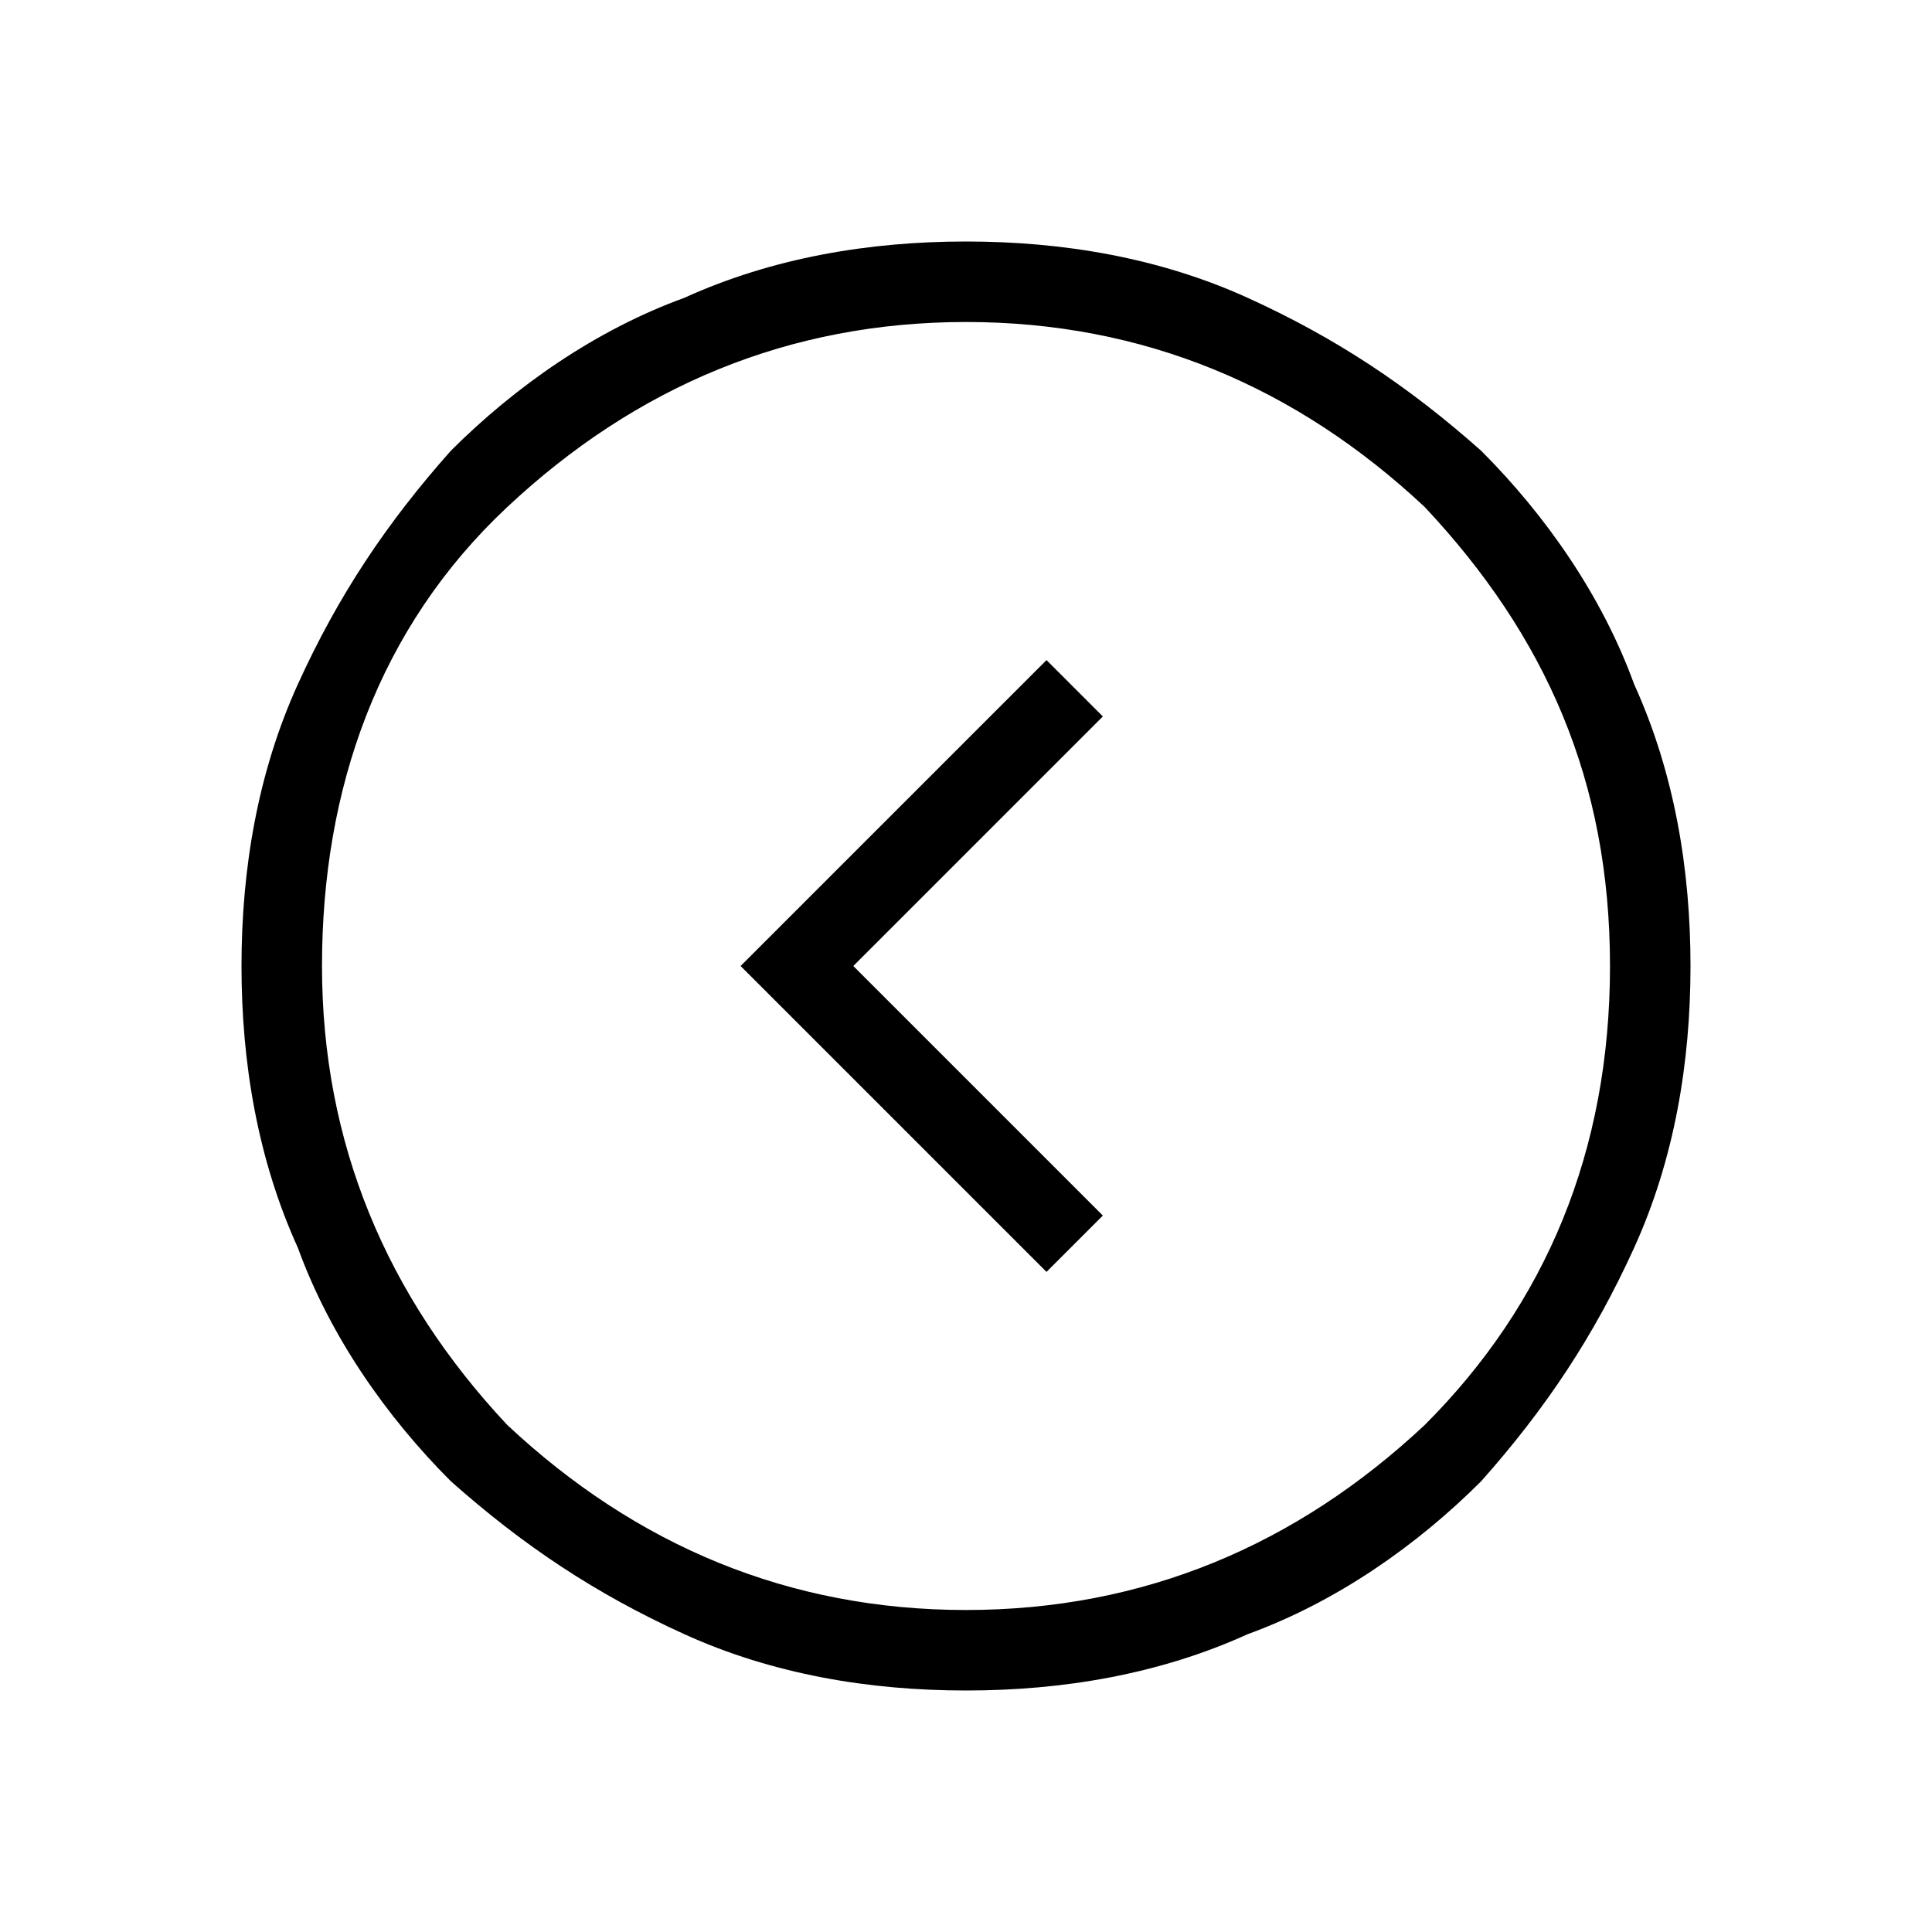
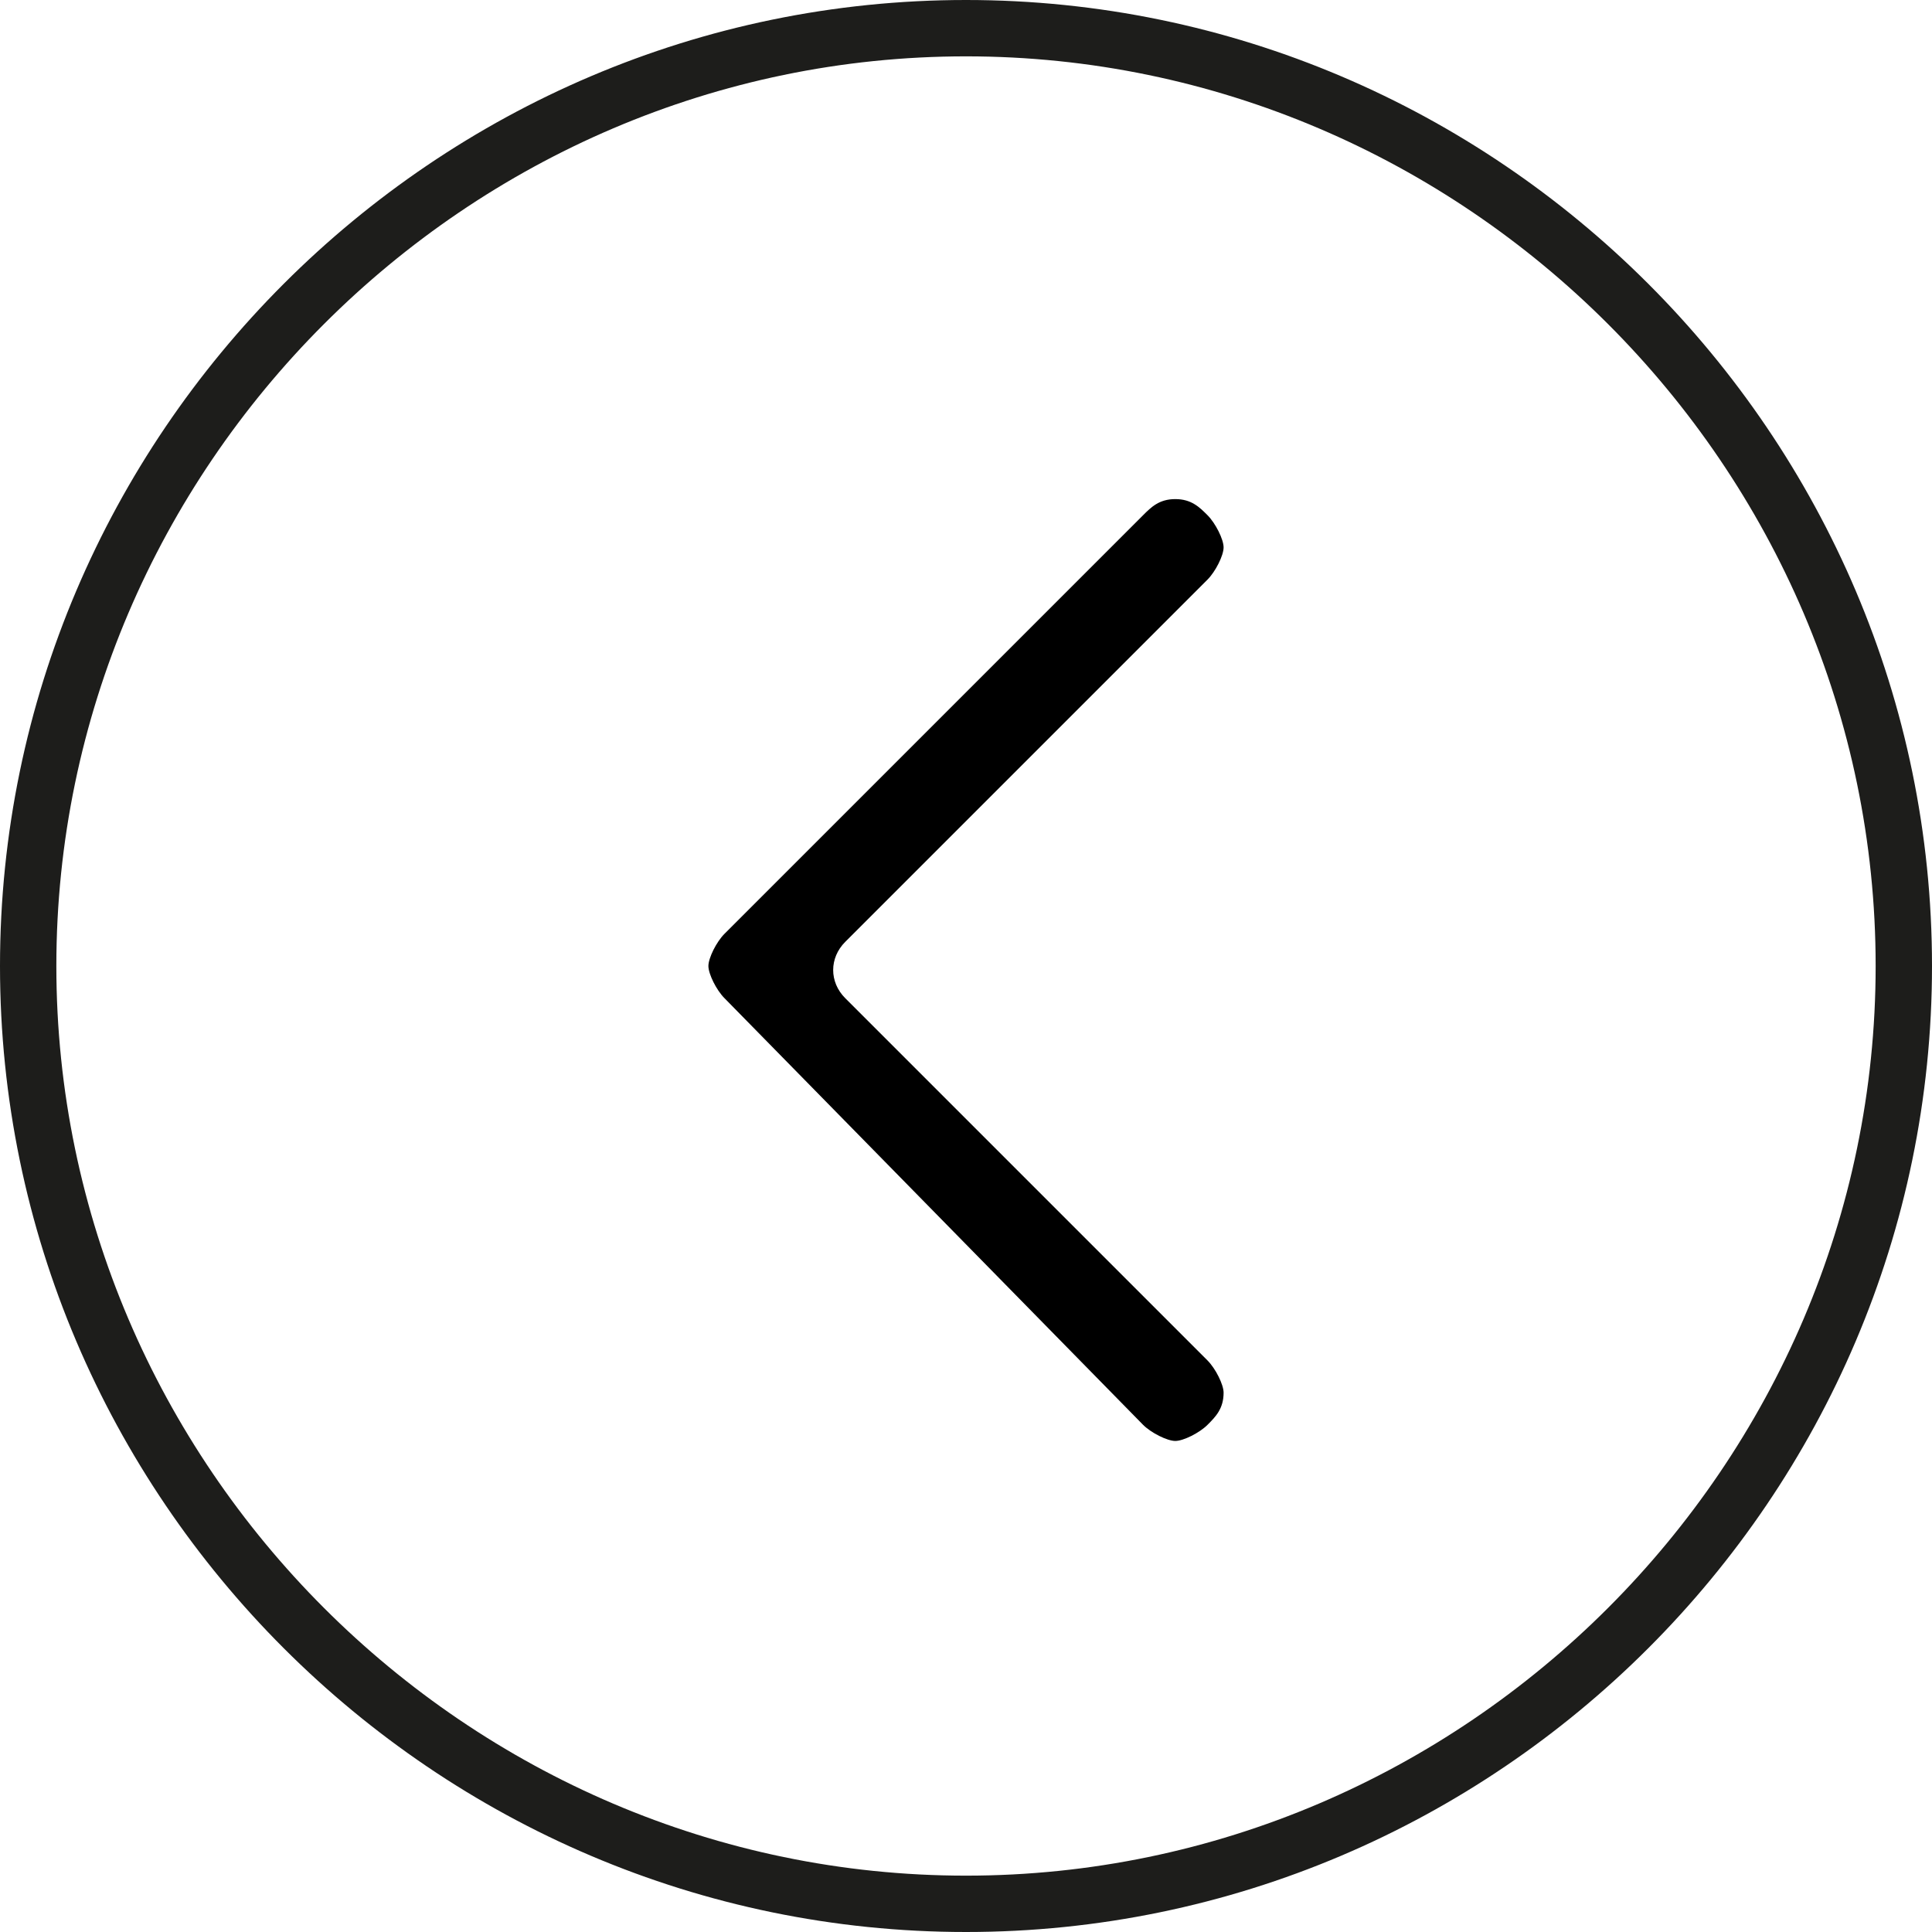
<svg xmlns="http://www.w3.org/2000/svg" version="1.1" id="Calque_1" x="0px" y="0px" viewBox="0 0 24 24" style="enable-background:new 0 0 24 24;" xml:space="preserve">
-   <path d="M9.2,12l3.8,3.8l0.7-0.7L10.6,12l3.1-3.1L13,8.2L9.2,12z M3,12c0-1.2,0.2-2.4,0.7-3.5c0.5-1.1,1.1-2,1.9-2.9  c0.8-0.8,1.8-1.5,2.9-1.9C9.6,3.2,10.8,3,12,3c1.2,0,2.4,0.2,3.5,0.7c1.1,0.5,2,1.1,2.9,1.9c0.8,0.8,1.5,1.8,1.9,2.9  C20.8,9.6,21,10.8,21,12c0,1.2-0.2,2.4-0.7,3.5c-0.5,1.1-1.1,2-1.9,2.9c-0.8,0.8-1.8,1.5-2.9,1.9C14.4,20.8,13.2,21,12,21  c-1.2,0-2.4-0.2-3.5-0.7c-1.1-0.5-2-1.1-2.9-1.9c-0.8-0.8-1.5-1.8-1.9-2.9C3.2,14.4,3,13.2,3,12z M4,12c0,2.2,0.8,4.1,2.3,5.7  C7.9,19.2,9.8,20,12,20s4.1-0.8,5.7-2.3c1.5-1.5,2.3-3.4,2.3-5.7s-0.8-4.1-2.3-5.7C16.1,4.8,14.2,4,12,4S7.9,4.8,6.3,6.3S4,9.8,4,12  z" />
+   <style type="text/css">
+ 	.st0{fill:#1D1D1B;}
+ </style>
+   <path class="st0" d="M12,23.3C5.8,23.3,0.7,18.2,0.7,12S5.8,0.7,12,0.7S23.3,5.8,23.3,12S18.2,23.3,12,23.3 M12,24  c6.6,0,12-5.4,12-12S18.6,0,12,0S0,5.4,0,12S5.4,24,12,24L12,24z" />
+   <path d="M14.6,6.2c0.2,0,0.3,0.1,0.4,0.2c0.1,0.1,0.2,0.3,0.2,0.4S15.1,7.1,15,7.2l-4.5,4.5c-0.2,0.2-0.2,0.5,0,0.7l4.5,4.5  c0.1,0.1,0.2,0.3,0.2,0.4c0,0.2-0.1,0.3-0.2,0.4c-0.1,0.1-0.3,0.2-0.4,0.2s-0.3-0.1-0.4-0.2L9,12.4c-0.1-0.1-0.2-0.3-0.2-0.4  s0.1-0.3,0.2-0.4l5.2-5.2C14.3,6.3,14.4,6.2,14.6,6.2z" />
</svg>
